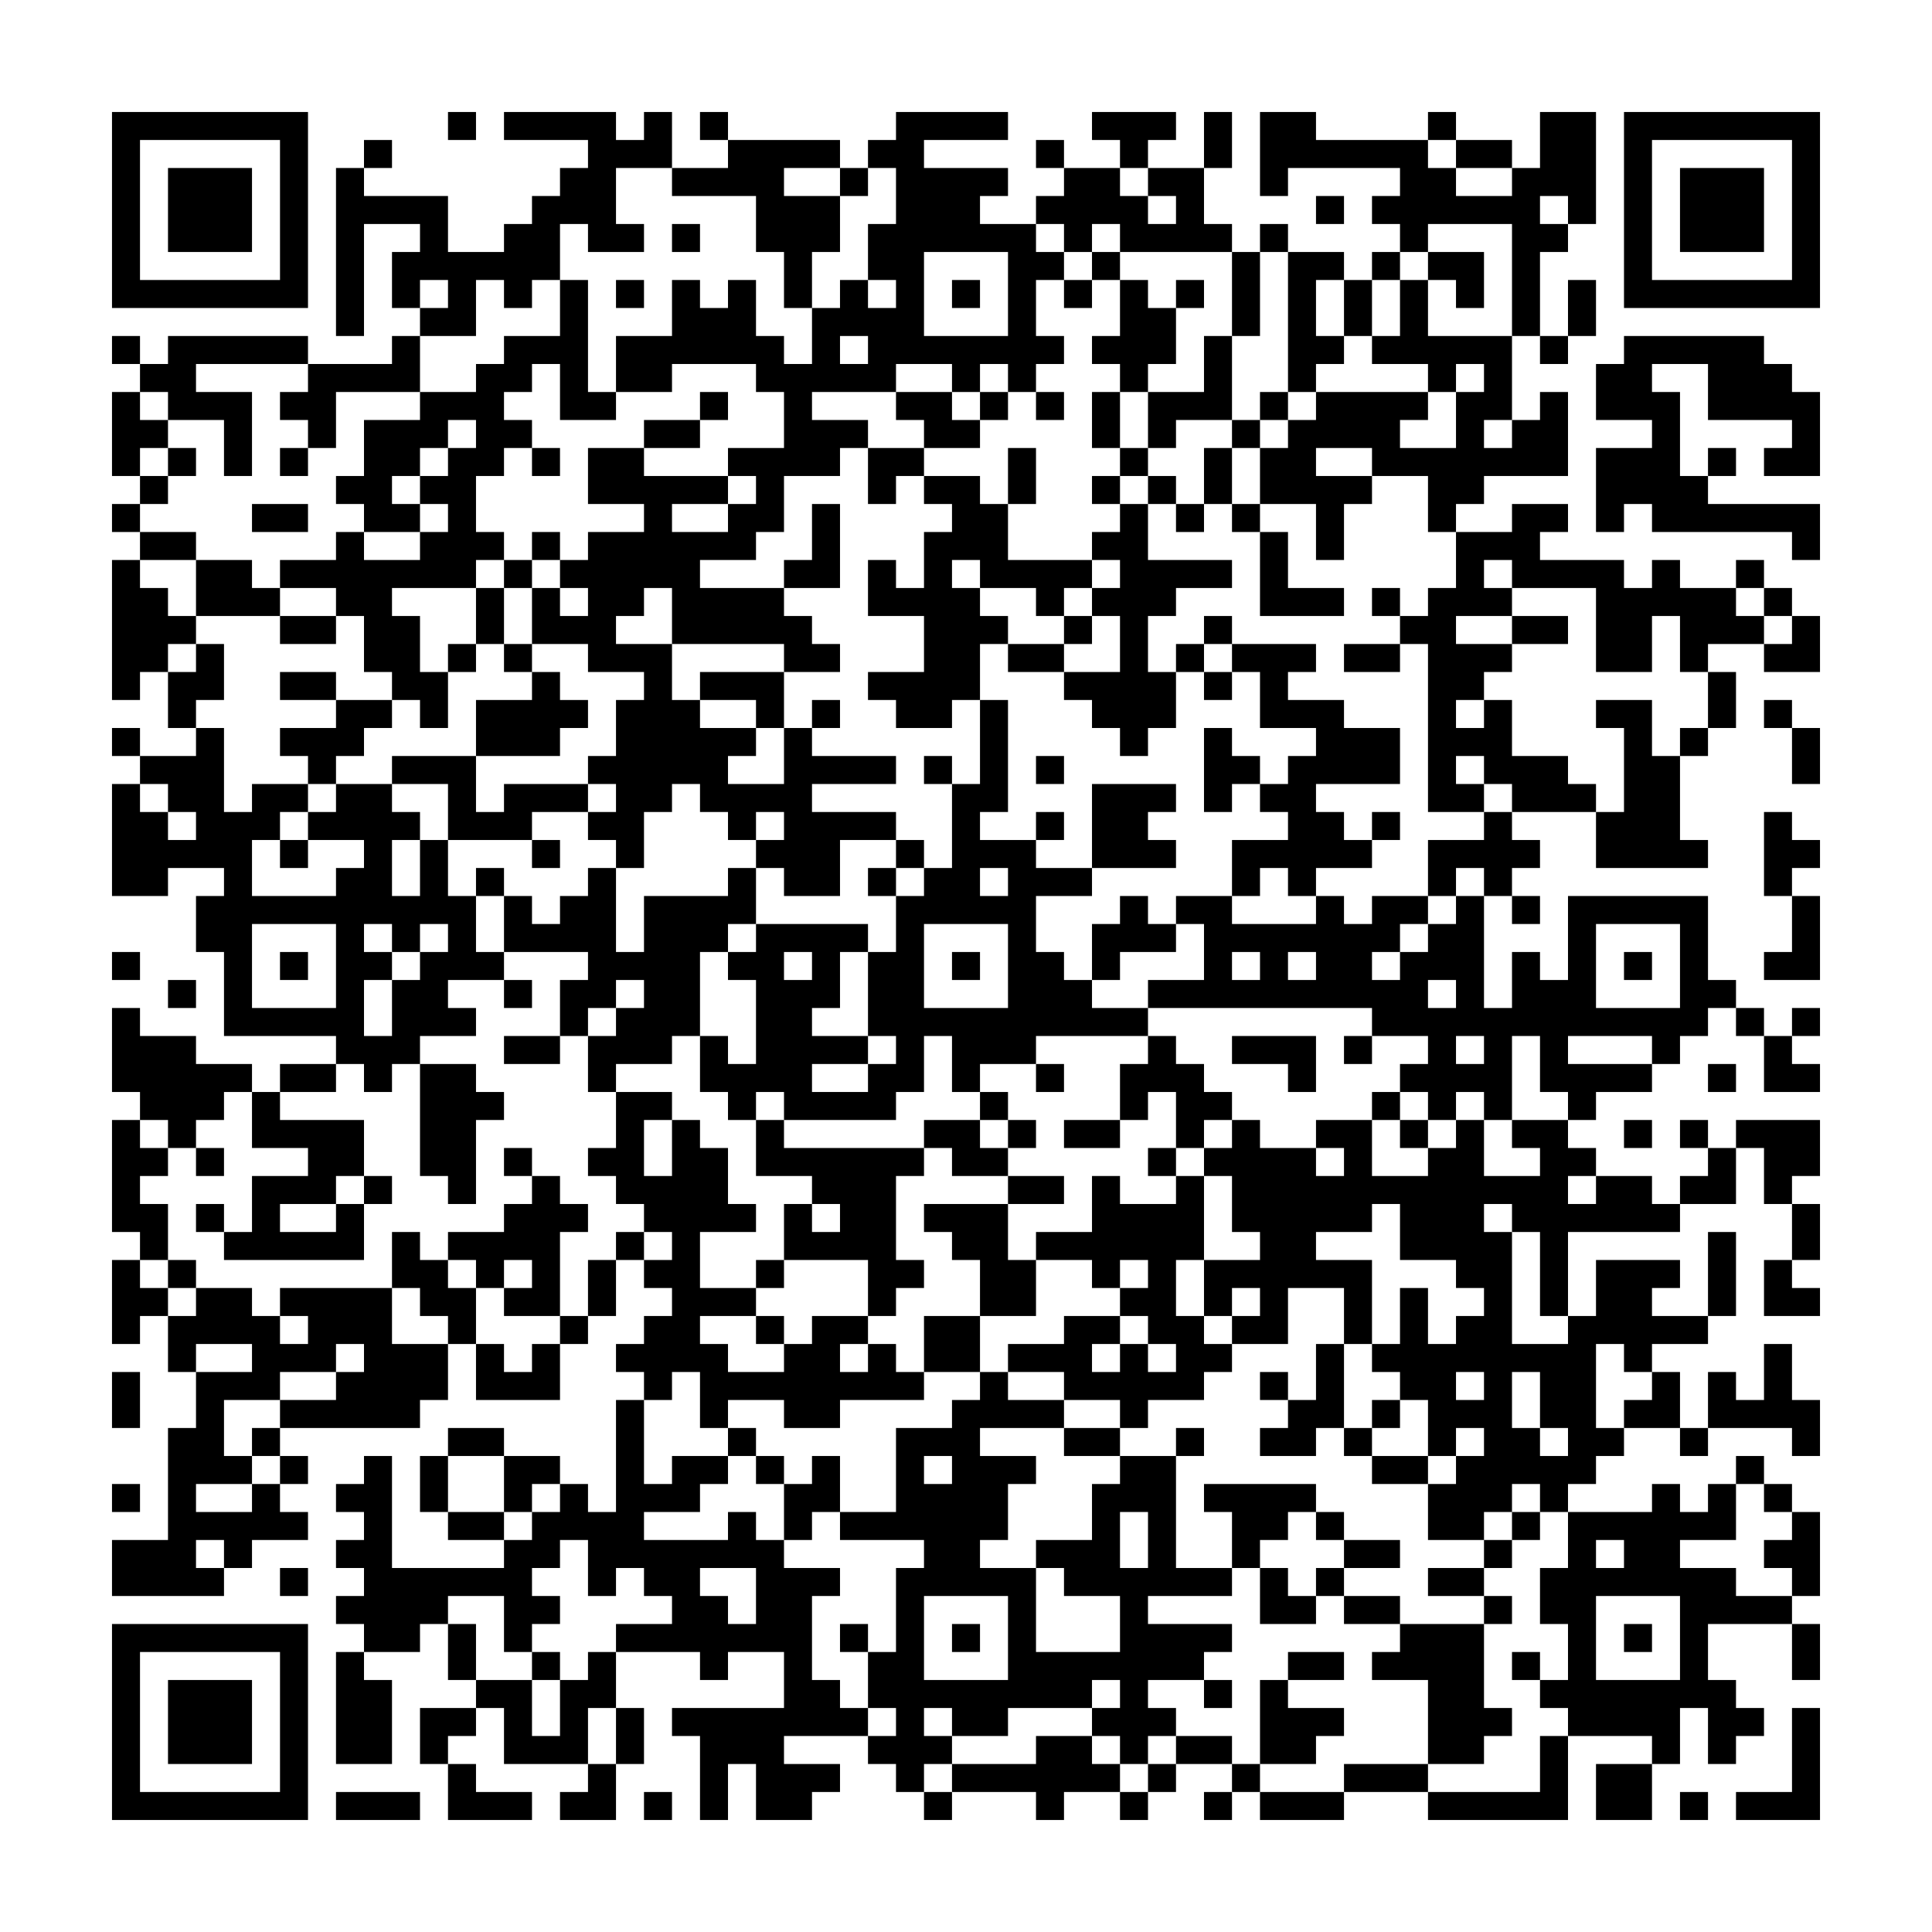
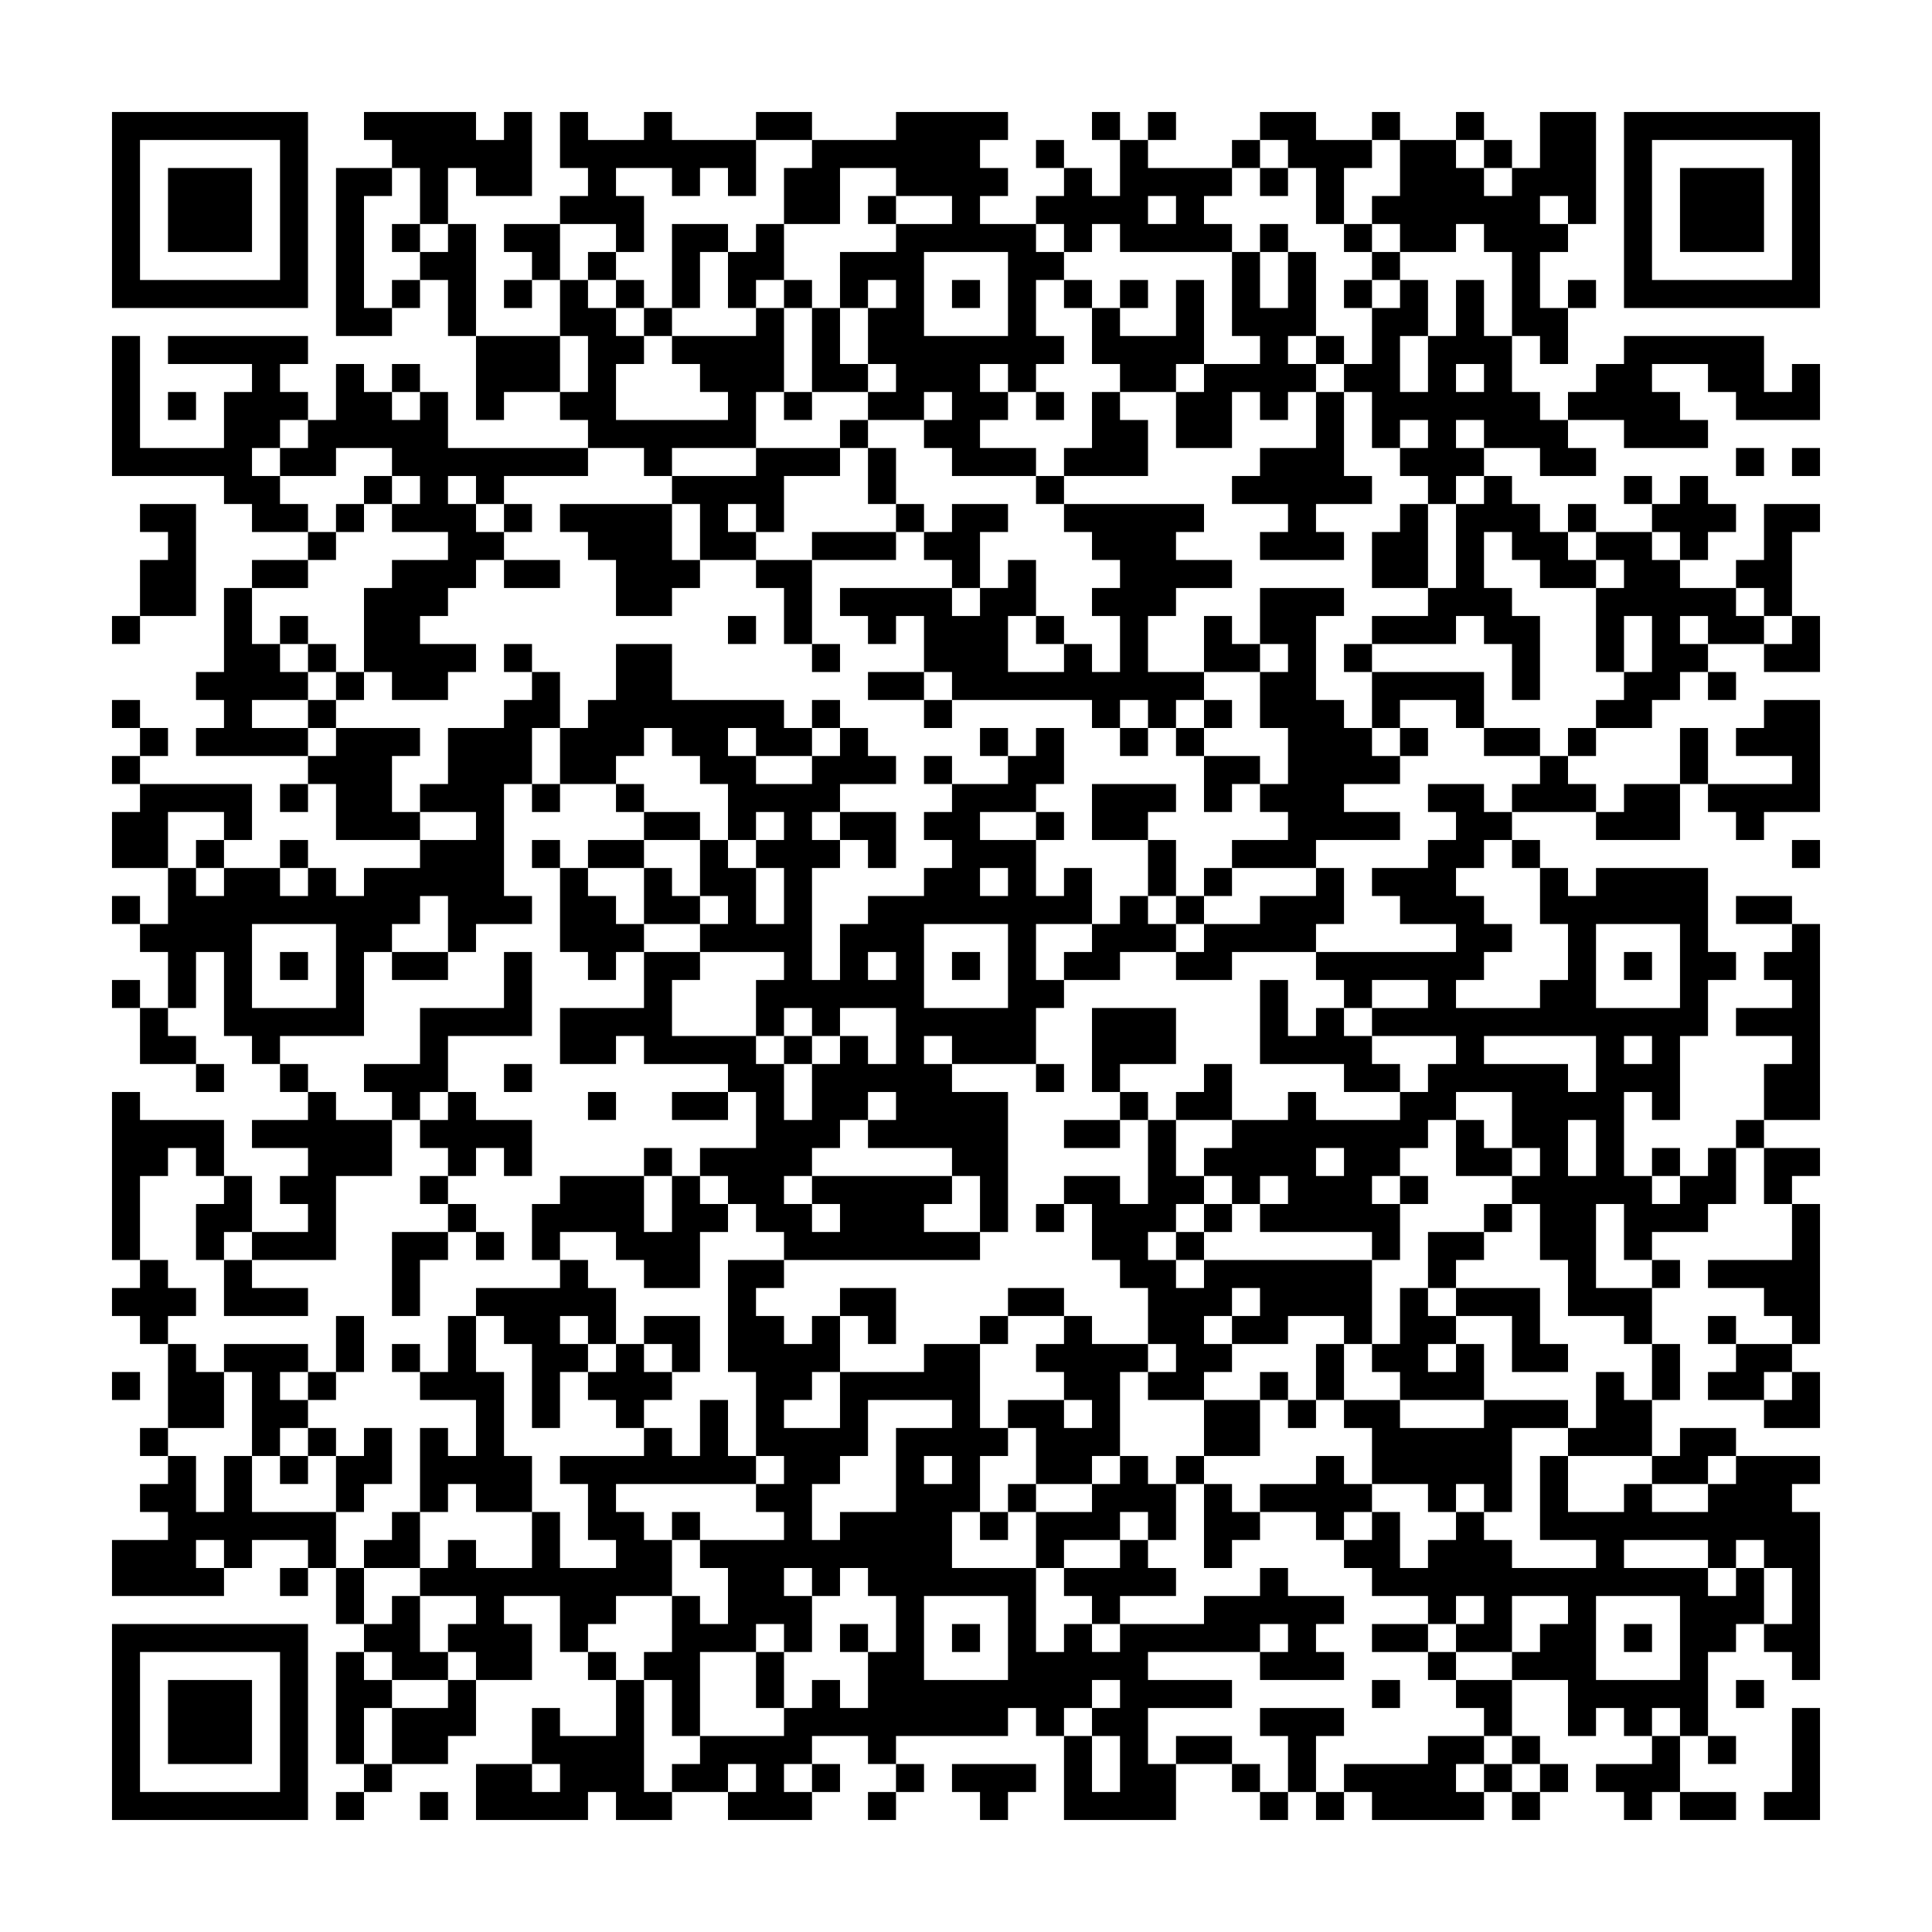
<svg xmlns="http://www.w3.org/2000/svg" viewBox="0 0 69 69">
-   <path d="M4 4h7v7h-7zM16 4h1v1h-1zM18 4h4v1h1v-1h1v2h-2v2h1v1h-2v-1h-1v2h-1v1h-1v-1h-1v2h-2v-1h1v-1h-1v1h-1v-2h1v-1h-2v4h-1v-6h1v1h3v2h2v-1h1v-1h1v-1h1v-1h-3zM25 4h1v1h-1zM32 4h4v1h-3v1h3v1h-1v1h2v1h1v1h-1v2h1v1h-1v1h-1v-1h-1v1h-1v-1h-2v1h-3v1h2v1h-1v1h-2v2h-1v1h-2v1h3v1h1v1h1v1h-2v-1h-4v-2h-1v1h-1v1h2v2h1v1h2v1h-1v1h2v-2h1v1h3v1h-3v1h3v1h-2v2h-2v-1h-1v-1h1v-1h-1v1h-1v-1h-1v-1h-1v1h-1v2h-1v-1h-1v-1h1v-1h-1v-1h1v-2h1v-1h-2v-1h-2v-2h1v1h1v-1h-1v-1h1v-1h2v-1h-2v-2h2v1h3v1h-2v1h2v-1h1v-1h-1v-1h2v-2h-1v-1h-3v1h-2v-2h2v-2h1v1h1v-1h1v2h1v1h1v-2h1v-1h1v1h1v-1h-1v-2h1v-2h-1v-1h1zM39 4h3v1h-1v1h-1v-1h-1zM43 4h1v2h-1zM45 4h2v1h4v1h1v1h2v-1h1v-2h2v4h-1v-1h-1v1h1v1h-1v3h-1v-4h-3v1h-1v-1h-1v-1h1v-1h-4v1h-1zM51 4h1v1h-1zM58 4h7v7h-7zM5 5v5h5v-5zM13 5h1v1h-1zM26 5h4v1h-2v1h2v2h-1v2h-1v-2h-1v-2h-3v-1h2zM37 5h1v1h-1zM52 5h2v1h-2zM59 5v5h5v-5zM6 6h3v3h-3zM30 6h1v1h-1zM38 6h2v1h1v1h1v-1h-1v-1h2v2h1v1h-4v-1h-1v1h-1v-1h-1v-1h1zM60 6h3v3h-3zM47 7h1v1h-1zM24 8h1v1h-1zM45 8h1v1h-1zM33 9v3h3v-3zM39 9h1v1h-1zM44 9h1v3h-1zM46 9h2v1h-1v2h1v1h-1v1h-1zM49 9h1v1h-1zM51 9h2v2h-1v-1h-1zM20 10h1v4h1v1h-2v-2h-1v1h-1v1h1v1h-1v1h-1v2h1v1h-1v1h-3v1h1v2h1v2h-1v-1h-1v-1h-1v-2h-1v-1h-2v-1h2v-1h1v1h2v-1h1v-1h-1v-1h1v-1h1v-1h-1v1h-1v1h-1v1h1v1h-2v-1h-1v-1h1v-2h2v-1h2v-1h1v-1h2zM22 10h1v1h-1zM34 10h1v1h-1zM38 10h1v1h-1zM40 10h1v1h1v2h-1v1h-1v-1h-1v-1h1zM42 10h1v1h-1zM48 10h1v2h-1zM50 10h1v2h3v3h-1v1h1v-1h1v-1h1v3h-3v1h-1v1h-1v-2h-2v-1h-2v1h2v1h-1v2h-1v-2h-2v-2h1v-1h1v-1h4v1h-1v1h2v-2h1v-1h-1v1h-1v-1h-2v-1h1zM56 10h1v2h-1zM4 12h1v1h-1zM6 12h5v1h-4v1h2v3h-1v-2h-2v-1h-1v-1h1zM14 12h1v2h-3v2h-1v-1h-1v-1h1v-1h3zM30 12v1h1v-1zM43 12h1v3h-2v1h-1v-2h2zM55 12h1v1h-1zM58 12h5v1h1v1h1v3h-2v-1h1v-1h-3v-2h-2v1h1v3h1v1h4v2h-1v-1h-5v-1h-1v1h-1v-3h2v-1h-2v-2h1zM4 14h1v1h1v1h-1v1h-1zM25 14h1v1h-1zM32 14h2v1h1v1h-2v-1h-1zM35 14h1v1h-1zM37 14h1v1h-1zM39 14h1v2h-1zM45 14h1v1h-1zM23 15h2v1h-2zM44 15h1v1h-1zM6 16h1v1h-1zM10 16h1v1h-1zM19 16h1v1h-1zM31 16h2v1h-1v1h-1zM36 16h1v2h-1zM40 16h1v1h-1zM43 16h1v2h-1zM61 16h1v1h-1zM5 17h1v1h-1zM33 17h2v1h1v2h3v1h-1v1h-1v-1h-2v-1h-1v1h1v1h1v1h-1v2h-1v1h-2v-1h-1v-1h2v-2h-2v-2h1v1h1v-2h1v-1h-1zM39 17h1v1h-1zM41 17h1v1h-1zM4 18h1v1h-1zM9 18h2v1h-2zM29 18h1v3h-2v-1h1zM40 18h1v2h3v1h-2v1h-1v2h1v2h-1v1h-1v-1h-1v-1h-1v-1h2v-2h-1v-1h1v-1h-1v-1h1zM42 18h1v1h-1zM44 18h1v1h-1zM54 18h2v1h-1v1h3v1h1v-1h1v1h2v1h1v1h-2v1h-1v-2h-1v2h-2v-3h-3v-1h-1v1h1v1h-2v1h2v1h-1v1h-1v1h1v-1h1v2h2v1h1v1h-3v-1h-1v-1h-1v1h1v1h-2v-6h-1v-1h1v-1h1v-2h2zM5 19h2v1h-2zM19 19h1v1h-1zM45 19h1v2h2v1h-3zM4 20h1v1h1v1h1v1h-1v1h-1v1h-1zM7 20h2v1h1v1h-3zM18 20h1v1h-1zM62 20h1v1h-1zM17 21h1v2h-1zM49 21h1v1h-1zM63 21h1v1h-1zM10 22h2v1h-2zM38 22h1v1h-1zM43 22h1v1h-1zM54 22h2v1h-2zM64 22h1v2h-2v-1h1zM7 23h1v2h-1v1h-1v-2h1zM16 23h1v1h-1zM18 23h1v1h-1zM36 23h2v1h-2zM42 23h1v1h-1zM44 23h3v1h-1v1h2v1h2v2h-3v1h1v1h1v1h-2v1h-1v-1h-1v1h-1v-2h2v-1h-1v-1h1v-1h1v-1h-2v-2h-1zM48 23h2v1h-2zM10 24h2v1h-2zM19 24h1v1h1v1h-1v1h-3v-2h2zM25 24h3v2h-1v-1h-2zM43 24h1v1h-1zM61 24h1v2h-1zM12 25h2v1h-1v1h-1v1h-1v-1h-1v-1h2zM29 25h1v1h-1zM35 25h1v4h-1v1h2v1h2v1h-2v2h1v1h1v1h2v1h-4v1h-2v1h-1v-2h-1v2h-1v1h-4v-1h-1v1h-1v-1h-1v-2h1v1h1v-3h-1v-1h1v-1h4v1h-1v2h-1v1h2v1h-2v1h2v-1h1v-1h-1v-3h1v-2h1v-1h1v-3h1zM57 25h2v2h1v3h1v1h-4v-2h1v-3h-1zM63 25h1v1h-1zM4 26h1v1h-1zM7 26h1v3h1v-1h2v1h-1v1h-1v2h3v-1h1v-1h-2v-1h1v-1h2v1h1v1h-1v2h1v-2h1v2h1v2h1v1h-2v1h1v1h-2v1h-1v1h-1v-1h-1v-1h-4v-3h-1v-2h1v-1h-2v1h-2v-4h1v1h1v1h1v-1h-1v-1h-1v-1h2zM43 26h1v1h1v1h-1v1h-1zM60 26h1v1h-1zM64 26h1v2h-1zM14 27h3v2h1v-1h3v1h-2v1h-3v-2h-2zM33 27h1v1h-1zM37 27h1v1h-1zM39 28h3v1h-1v1h1v1h-3zM37 29h1v1h-1zM49 29h1v1h-1zM53 29h1v1h1v1h-1v1h-1v-1h-1v1h-1v-2h2zM63 29h1v1h1v1h-1v1h-1zM10 30h1v1h-1zM19 30h1v1h-1zM32 30h1v1h-1zM17 31h1v1h-1zM21 31h1v3h1v-2h3v-1h1v2h-1v1h-1v3h-1v1h-2v1h-1v-2h1v-1h1v-1h-1v1h-1v1h-1v-2h1v-1h-3v-2h1v1h1v-1h1zM31 31h1v1h-1zM35 31v1h1v-1zM40 32h1v1h1v1h-2v1h-1v-2h1zM42 32h2v1h3v-1h1v1h1v-1h2v1h-1v1h-1v1h1v-1h1v-1h1v-1h1v4h1v-2h1v1h1v-3h5v3h1v1h-1v1h-1v1h-1v-1h-3v1h3v1h-2v1h-1v-1h-1v-2h-1v3h-1v-1h-1v1h-1v-1h-1v-1h1v-1h-2v-1h-8v-1h2v-2h-1zM54 32h1v1h-1zM64 32h1v3h-2v-1h1zM9 33v3h3v-3zM13 33v1h1v1h-1v2h1v-2h1v-1h1v-1h-1v1h-1v-1zM33 33v3h3v-3zM57 33v3h3v-3zM4 34h1v1h-1zM10 34h1v1h-1zM28 34v1h1v-1zM34 34h1v1h-1zM44 34v1h1v-1zM46 34v1h1v-1zM58 34h1v1h-1zM6 35h1v1h-1zM18 35h1v1h-1zM51 35v1h1v-1zM4 36h1v1h2v1h2v1h-1v1h-1v1h-1v-1h-1v-1h-1zM62 36h1v1h-1zM64 36h1v1h-1zM18 37h2v1h-2zM41 37h1v1h1v1h1v1h-1v1h-1v-2h-1v1h-1v-2h1zM44 37h3v2h-1v-1h-2zM48 37h1v1h-1zM52 37v1h1v-1zM63 37h1v1h1v1h-2zM10 38h2v1h-2zM15 38h2v1h1v1h-1v3h-1v-1h-1zM37 38h1v1h-1zM61 38h1v1h-1zM9 39h1v1h3v2h-1v1h-2v1h2v-1h1v2h-5v-1h1v-2h2v-1h-2zM22 39h2v1h-1v2h1v-2h1v1h1v2h1v1h-2v2h2v1h-2v1h1v1h2v-1h1v-1h2v1h-1v1h1v-1h1v1h1v1h-3v1h-2v-1h-2v1h-1v-2h-1v1h-1v-1h-1v-1h1v-1h1v-1h-1v-1h1v-1h-1v-1h-1v-1h-1v-1h1zM35 39h1v1h-1zM49 39h1v1h-1zM4 40h1v1h1v1h-1v1h1v2h-1v-1h-1zM27 40h1v1h5v1h-1v3h1v1h-1v1h-1v-2h-3v-2h1v1h1v-1h-1v-1h-2zM33 40h2v1h1v1h-2v-1h-1zM36 40h1v1h-1zM38 40h2v1h-2zM44 40h1v1h2v1h1v-1h-1v-1h2v2h2v-1h1v-1h1v2h2v-1h-1v-1h2v1h1v1h-1v1h1v-1h2v1h1v1h-4v3h-1v-3h-1v-1h-1v1h1v4h2v-1h1v-2h3v1h-1v1h2v1h-2v1h-1v-1h-1v3h1v1h-1v1h-1v1h-1v-1h-1v1h-1v1h-2v-2h1v-1h1v-1h-1v1h-1v-2h-1v-1h-1v-1h1v-2h1v2h1v-1h1v-1h-1v-1h-2v-2h-1v1h-2v1h2v3h-1v-2h-2v2h-2v-1h1v-1h-1v1h-1v-2h2v-1h-1v-2h-1v-1h1zM50 40h1v1h-1zM58 40h1v1h-1zM60 40h1v1h-1zM62 40h3v2h-1v1h-1v-2h-1zM7 41h1v1h-1zM18 41h1v1h-1zM41 41h1v1h-1zM61 41h1v2h-2v-1h1zM13 42h1v1h-1zM19 42h1v1h1v1h-1v3h-2v-1h1v-1h-1v1h-1v-1h-1v-1h2v-1h1zM36 42h2v1h-2zM39 42h1v1h2v-1h1v3h-1v2h1v1h1v1h-1v1h-2v1h-1v-1h-2v-1h-2v-1h2v-1h2v1h-1v1h1v-1h1v1h1v-1h-1v-1h-1v-1h1v-1h-1v1h-1v-1h-2v-1h2zM7 43h1v1h-1zM33 43h3v2h1v2h-2v-2h-1v-1h-1zM64 43h1v2h-1zM14 44h1v1h1v1h1v2h-1v-1h-1v-1h-1zM22 44h1v1h-1zM61 44h1v3h-1zM4 45h1v1h1v1h-1v1h-1zM6 45h1v1h-1zM21 45h1v2h-1zM27 45h1v1h-1zM63 45h1v1h1v1h-2zM7 46h2v1h1v1h1v-1h-1v-1h4v2h2v2h-1v1h-5v-1h2v-1h1v-1h-1v1h-2v1h-2v2h1v1h-2v1h2v-1h1v1h1v1h-2v1h-1v-1h-1v1h1v1h-4v-2h2v-4h1v-2h2v-1h-2v1h-1v-2h1zM20 47h1v1h-1zM27 47h1v1h-1zM33 47h2v2h-2zM17 48h1v1h1v-1h1v2h-3zM47 48h1v3h-1v1h-2v-1h1v-1h1zM63 48h1v2h1v2h-1v-1h-3v-2h1v1h1zM4 49h1v2h-1zM35 49h1v1h2v1h-3v1h2v1h-1v2h-1v1h2v3h3v-2h-2v-1h-1v-1h2v-2h1v-1h2v4h2v1h-3v1h3v1h-1v1h-2v1h1v1h-1v1h-1v-1h-1v-1h1v-1h-1v1h-3v1h-2v-1h-1v1h1v1h-1v1h-1v-1h-1v-1h1v-1h-1v-2h1v-3h1v-1h-3v-1h2v-3h2v-1h1zM45 49h1v1h-1zM52 49v1h1v-1zM54 49v2h1v1h1v-1h-1v-2zM59 49h1v2h-2v-1h1zM22 50h1v3h1v-1h2v1h-1v1h-2v1h3v-1h1v1h1v1h2v1h-1v3h1v1h1v1h-3v1h2v1h-1v1h-2v-2h-1v2h-1v-3h-1v-1h4v-2h-2v1h-1v-1h-3v-1h2v-1h-1v-1h-1v1h-1v-2h-1v1h-1v1h1v1h-1v1h-1v-2h-2v1h-1v1h-2v-1h-1v-1h1v-1h-1v-1h1v-1h-1v-1h1v-1h1v4h4v-1h1v-1h1v-1h1v1h1zM49 50h1v1h-1zM9 51h1v1h-1zM16 51h2v1h-2zM26 51h1v1h-1zM38 51h2v1h-2zM42 51h1v1h-1zM48 51h1v1h-1zM60 51h1v1h-1zM10 52h1v1h-1zM15 52h1v2h-1zM18 52h2v1h-1v1h-1zM27 52h1v1h-1zM29 52h1v2h-1v1h-1v-2h1zM33 52v1h1v-1zM49 52h2v1h-2zM62 52h1v1h-1zM4 53h1v1h-1zM43 53h4v1h-1v1h-1v1h-1v-2h-1zM59 53h1v1h1v-1h1v2h-2v1h2v1h2v1h-3v2h1v1h1v1h-1v1h-1v-2h-1v2h-1v-1h-3v-1h-1v-1h1v-2h-1v-2h1v-2h3zM63 53h1v1h-1zM16 54h2v1h-2zM40 54v2h1v-2zM47 54h1v1h-1zM54 54h1v1h-1zM64 54h1v3h-1v-1h-1v-1h1zM48 55h2v1h-2zM53 55h1v1h-1zM57 55v1h1v-1zM10 56h1v1h-1zM25 56v1h1v1h1v-2zM45 56h1v1h1v1h-2zM47 56h1v1h-1zM51 56h2v1h-2zM33 57v3h3v-3zM48 57h2v1h-2zM53 57h1v1h-1zM57 57v3h3v-3zM4 58h7v7h-7zM16 58h1v2h-1zM30 58h1v1h-1zM34 58h1v1h-1zM50 58h3v3h1v1h-1v1h-2v-3h-2v-1h1zM58 58h1v1h-1zM64 58h1v2h-1zM5 59v5h5v-5zM12 59h1v1h1v3h-2zM19 59h1v1h-1zM21 59h1v2h-1v2h-3v-2h-1v-1h2v2h1v-2h1zM46 59h2v1h-2zM54 59h1v1h-1zM6 60h3v3h-3zM43 60h1v1h-1zM45 60h1v1h2v1h-1v1h-2zM15 61h2v1h-1v1h-1zM22 61h1v2h-1zM64 61h1v4h-3v-1h2zM37 62h2v1h1v1h-2v1h-1v-1h-3v-1h3zM42 62h2v1h-2zM55 62h1v3h-5v-1h4zM16 63h1v1h2v1h-3zM21 63h1v2h-2v-1h1zM41 63h1v1h-1zM44 63h1v1h-1zM48 63h3v1h-3zM57 63h2v2h-2zM12 64h3v1h-3zM23 64h1v1h-1zM33 64h1v1h-1zM40 64h1v1h-1zM43 64h1v1h-1zM45 64h3v1h-3zM60 64h1v1h-1z" />
+   <path d="M4 4h7v7h-7zM13 4h4v1h1v-1h1v3h-2v-1h-1v2h-1v-2h-1v-1h-1zM20 4h1v1h2v-1h1v1h3v2h-1v-1h-1v1h-1v-1h-2v1h1v2h-1v-1h-2v-1h1v-1h-1zM27 4h2v1h-2zM32 4h4v1h-1v1h1v1h-1v1h2v1h1v1h-1v2h1v1h-1v1h-1v-1h-1v1h1v1h-1v1h2v1h-3v-1h-1v-1h1v-1h-1v1h-2v-1h1v-1h-1v-2h1v-1h-1v1h-1v-2h2v-1h2v-1h-2v-1h-2v2h-2v-2h1v-1h3zM39 4h1v1h-1zM41 4h1v1h-1zM45 4h2v1h2v1h-1v2h-1v-2h-1v-1h-1zM49 4h1v1h-1zM52 4h1v1h-1zM55 4h2v4h-1v-1h-1v1h1v1h-1v2h1v2h-1v-1h-1v-3h-1v-1h-1v1h-2v-1h-1v-1h1v-2h2v1h1v1h1v-1h1zM58 4h7v7h-7zM5 5v5h5v-5zM37 5h1v1h-1zM40 5h1v1h3v1h-1v1h1v1h-4v-1h-1v1h-1v-1h-1v-1h1v-1h1v1h1zM44 5h1v1h-1zM53 5h1v1h-1zM59 5v5h5v-5zM6 6h3v3h-3zM12 6h2v1h-1v4h1v1h-2zM45 6h1v1h-1zM60 6h3v3h-3zM31 7h1v1h-1zM41 7v1h1v-1zM14 8h1v1h-1zM16 8h1v4h-1v-2h-1v-1h1zM18 8h2v2h-1v-1h-1zM24 8h2v1h-1v2h-1zM27 8h1v2h-1v1h-1v-2h1zM45 8h1v1h-1zM48 8h1v1h-1zM21 9h1v1h-1zM33 9v3h3v-3zM44 9h1v2h1v-2h1v3h-1v1h1v1h-1v1h-1v-1h-1v2h-2v-2h1v-1h2v-1h-1zM49 9h1v1h-1zM14 10h1v1h-1zM18 10h1v1h-1zM20 10h1v1h1v1h1v1h-1v2h4v-1h-1v-1h-1v-1h3v-1h1v3h-1v2h-3v1h-1v-1h-2v-1h-1v-1h1v-2h-1zM22 10h1v1h-1zM28 10h1v1h-1zM34 10h1v1h-1zM38 10h1v1h-1zM40 10h1v1h-1zM42 10h1v3h-1v1h-2v-1h-1v-2h1v1h2zM48 10h1v1h-1zM50 10h1v2h-1v2h1v-2h1v-2h1v2h1v2h1v1h1v1h1v1h-2v-1h-2v-1h-1v1h1v1h-1v1h-1v-1h-1v-1h1v-1h-1v1h-1v-2h-1v-1h1v-2h1zM56 10h1v1h-1zM23 11h1v1h-1zM29 11h1v2h1v1h-2zM4 12h1v4h3v-2h1v-1h-3v-1h5v1h-1v1h1v1h-1v1h-1v1h1v1h1v1h-2v-1h-1v-1h-4zM17 12h3v2h-2v1h-1zM47 12h1v1h-1zM58 12h5v2h1v-1h1v2h-3v-1h-1v-1h-2v1h1v1h1v1h-3v-1h-2v-1h1v-1h1zM12 13h1v1h1v1h1v-1h1v2h5v1h-3v1h-1v-1h-1v1h1v1h1v1h-1v1h-1v1h-1v1h2v1h-1v1h-2v-1h-1v-3h1v-1h2v-1h-2v-1h1v-1h-1v-1h-2v1h-2v-1h1v-1h1zM14 13h1v1h-1zM52 13v1h1v-1zM6 14h1v1h-1zM28 14h1v1h-1zM37 14h1v1h-1zM39 14h1v1h1v2h-3v-1h1zM47 14h1v3h1v1h-2v1h1v1h-3v-1h1v-1h-2v-1h1v-1h2zM30 15h1v1h-1zM27 16h3v1h-2v2h-1v-1h-1v1h1v1h-2v-2h-1v-1h3zM31 16h1v2h-1zM62 16h1v1h-1zM64 16h1v1h-1zM13 17h1v1h-1zM37 17h1v1h-1zM53 17h1v1h1v1h1v1h1v1h-2v-1h-1v-1h-1v2h1v1h1v3h-1v-2h-1v-1h-1v1h-3v-1h2v-1h1v-3h1zM58 17h1v1h-1zM60 17h1v1h1v1h-1v1h-1v-1h-1v-1h1zM5 18h2v4h-2v-2h1v-1h-1zM12 18h1v1h-1zM18 18h1v1h-1zM20 18h4v2h1v1h-1v1h-2v-2h-1v-1h-1zM32 18h1v1h-1zM34 18h2v1h-1v2h-1v-1h-1v-1h1zM38 18h5v1h-1v1h2v1h-2v1h-1v2h2v1h-1v1h-1v-1h-1v1h-1v-1h-5v-1h-1v-2h-1v1h-1v-1h-1v-1h4v1h1v-1h1v-1h1v2h-1v2h2v-1h1v1h1v-2h-1v-1h1v-1h-1v-1h-1zM50 18h1v3h-2v-2h1zM56 18h1v1h-1zM63 18h2v1h-1v3h-1v-1h-1v-1h1zM11 19h1v1h-1zM29 19h3v1h-3zM57 19h2v1h1v1h2v1h1v1h-2v-1h-1v1h1v1h-1v1h-1v1h-2v-1h1v-1h1v-2h-1v2h-1v-3h1v-1h-1zM9 20h2v1h-2zM18 20h2v1h-2zM27 20h2v3h-1v-2h-1zM8 21h1v2h1v1h1v1h-2v1h2v1h-4v-1h1v-1h-1v-1h1zM45 21h3v1h-1v3h1v1h1v1h1v1h-2v1h2v1h-3v1h-3v-1h2v-1h-1v-1h1v-2h-1v-2h1v-1h-1zM4 22h1v1h-1zM10 22h1v1h-1zM26 22h1v1h-1zM37 22h1v1h-1zM43 22h1v1h1v1h-2zM64 22h1v2h-2v-1h1zM11 23h1v1h-1zM18 23h1v1h-1zM22 23h2v2h4v1h1v1h-2v-1h-1v1h1v1h2v-1h1v-1h1v1h1v1h-2v1h-1v1h1v1h-1v4h1v-2h1v-1h2v-1h1v-1h-1v-1h1v-1h2v-1h1v-1h1v2h-1v1h-2v1h2v2h1v-1h1v2h-2v2h1v1h-1v2h-3v-1h-1v1h1v1h2v5h-1v-2h-1v-1h-3v-1h1v-1h-1v1h-1v1h-1v1h-1v1h1v1h1v-1h-1v-1h5v1h-1v1h2v1h-7v-1h-1v-1h-1v-1h-1v-1h2v-2h-1v-1h-3v-1h-1v1h-2v-2h3v-2h2v1h-1v2h3v1h1v2h1v-2h1v-1h1v1h1v-2h-2v1h-1v-1h-1v1h-1v-2h1v-1h-3v-1h1v-1h-1v-2h1v1h1v2h1v-2h-1v-1h1v-1h-1v1h-1v-2h-1v-1h-1v-1h-1v1h-1v1h-2v-2h1v-1h1zM29 23h1v1h-1zM48 23h1v1h-1zM12 24h1v1h-1zM19 24h1v2h-1v2h-1v4h1v1h-2v1h-1v-2h-1v1h-1v1h-1v3h-3v1h-1v-1h-1v-3h-1v2h-1v-2h-1v-1h1v-2h1v1h1v-1h2v1h1v-1h1v1h1v-1h2v-1h2v-1h-2v-1h1v-2h2v-1h1zM31 24h2v1h-2zM49 24h4v2h-1v-1h-2v1h-1zM61 24h1v1h-1zM4 25h1v1h-1zM11 25h1v1h-1zM29 25h1v1h-1zM33 25h1v1h-1zM43 25h1v1h-1zM63 25h2v4h-2v1h-1v-1h-1v-1h3v-1h-2v-1h1zM5 26h1v1h-1zM12 26h3v1h-1v2h1v1h-3v-2h-1v-1h1zM35 26h1v1h-1zM40 26h1v1h-1zM42 26h1v1h-1zM50 26h1v1h-1zM53 26h2v1h-2zM56 26h1v1h-1zM60 26h1v2h-1zM4 27h1v1h-1zM33 27h1v1h-1zM43 27h2v1h-1v1h-1zM55 27h1v1h1v1h-3v-1h1zM5 28h4v2h-1v-1h-2v2h-2v-2h1zM10 28h1v1h-1zM19 28h1v1h-1zM22 28h1v1h-1zM39 28h3v1h-1v1h-2zM51 28h2v1h1v1h-1v1h-1v1h1v1h1v1h-1v1h-1v1h3v-1h1v-2h-1v-2h1v1h1v-1h4v3h1v1h-1v2h-1v3h-1v-1h-1v3h1v1h1v-1h1v-1h1v2h-1v1h-2v1h-1v-2h-1v3h2v2h-1v-1h-2v-2h-1v-2h-1v-1h1v-1h-1v-2h-2v1h-1v1h-1v1h-1v1h1v2h-1v-1h-4v-1h1v-1h-1v1h-1v-1h-1v-1h1v-1h2v-1h1v1h3v-1h1v-1h1v-1h-3v-1h2v-1h-2v1h-1v-1h-1v-1h5v-1h-2v-1h-1v-1h2v-1h1v-1h-1zM58 28h2v2h-3v-1h1zM23 29h2v1h-2zM30 29h2v2h-1v-1h-1zM37 29h1v1h-1zM7 30h1v1h-1zM10 30h1v1h-1zM19 30h1v1h-1zM21 30h2v1h-2zM41 30h1v2h-1zM54 30h1v1h-1zM64 30h1v1h-1zM20 31h1v1h1v1h1v1h-1v1h-1v-1h-1zM23 31h1v1h1v1h-2zM35 31v1h1v-1zM43 31h1v1h-1zM47 31h1v2h-1v1h-3v1h-2v-1h1v-1h2v-1h2zM4 32h1v1h-1zM40 32h1v1h1v1h-2v1h-2v-1h1v-1h1zM42 32h1v1h-1zM62 32h2v1h-2zM9 33v3h3v-3zM33 33v3h3v-3zM57 33v3h3v-3zM64 33h1v7h-2v-2h1v-1h-2v-1h2v-1h-1v-1h1zM10 34h1v1h-1zM14 34h2v1h-2zM18 34h1v3h-3v2h-1v1h-1v-1h-1v-1h2v-2h3zM31 34v1h1v-1zM34 34h1v1h-1zM58 34h1v1h-1zM4 35h1v1h-1zM45 35h1v2h1v-1h1v1h1v1h1v1h-2v-1h-3zM5 36h1v1h1v1h-2zM39 36h3v2h-2v1h-1zM28 37h1v1h-1zM53 37v1h3v1h1v-2zM58 37v1h1v-1zM7 38h1v1h-1zM10 38h1v1h-1zM18 38h1v1h-1zM37 38h1v1h-1zM43 38h1v2h-2v-1h1zM4 39h1v1h3v2h-1v-1h-1v1h-1v3h-1zM11 39h1v1h2v2h-2v3h-3v-1h2v-1h-1v-1h1v-1h-2v-1h2zM16 39h1v1h2v2h-1v-1h-1v1h-1v-1h-1v-1h1zM21 39h1v1h-1zM24 39h2v1h-2zM40 39h1v1h-1zM38 40h2v1h-2zM41 40h1v2h1v1h-1v1h-1v1h1v1h1v-1h6v3h-1v-1h-2v1h-2v-1h1v-1h-1v1h-1v1h1v1h-1v1h-2v-1h1v-1h-1v-2h-1v-1h-1v-2h-1v-1h2v1h1zM52 40h1v1h1v1h-2zM56 40v2h1v-2zM62 40h1v1h-1zM23 41h1v1h-1zM47 41v1h1v-1zM59 41h1v1h-1zM63 41h2v1h-1v1h-1zM8 42h1v2h-1v1h-1v-2h1zM15 42h1v1h-1zM20 42h3v2h1v-2h1v1h1v1h-1v2h-2v-1h-1v-1h-2v1h-1v-2h1zM50 42h1v1h-1zM16 43h1v1h-1zM37 43h1v1h-1zM43 43h1v1h-1zM53 43h1v1h-1zM64 43h1v5h-1v-1h-1v-1h-2v-1h3zM14 44h2v1h-1v2h-1zM17 44h1v1h-1zM42 44h1v1h-1zM51 44h2v1h-1v1h-1zM5 45h1v1h1v1h-1v1h-1v-1h-1v-1h1zM8 45h1v1h2v1h-3zM20 45h1v1h1v2h-1v-1h-1v1h1v1h-1v2h-1v-3h-1v-1h-1v-1h3zM26 45h2v1h-1v1h1v1h1v-1h1v2h-1v1h-1v1h2v-2h3v-1h2v3h1v1h-1v2h-1v2h3v3h1v-1h1v1h1v-1h3v-1h2v-1h1v1h2v1h-1v1h1v1h-3v-1h1v-1h-1v1h-4v1h3v1h-3v2h1v2h-4v-3h1v2h1v-2h-1v-1h1v-1h-1v1h-1v1h-1v-1h-1v1h-4v1h-1v-1h-2v1h-1v1h1v1h-3v-1h1v-1h-1v1h-2v-1h1v-1h3v-1h1v-1h1v1h1v-2h1v-2h-1v-1h-1v1h-1v-1h-1v1h1v2h-1v-1h-1v1h-2v3h-1v-2h-1v-1h1v-2h1v1h1v-2h-1v-1h3v-1h-1v-1h1v-1h-1v-3h-1zM59 45h1v1h-1zM30 46h2v2h-1v-1h-1zM36 46h2v1h-2zM50 46h1v1h1v1h-1v1h1v-1h1v2h-3v-1h-1v-1h1zM52 46h3v2h1v1h-2v-2h-2zM12 47h1v2h-1zM16 47h1v2h1v3h1v2h-2v-1h-1v1h-1v-3h1v1h1v-2h-2v-1h1zM23 47h2v2h-1v-1h-1zM35 47h1v1h-1zM38 47h1v1h2v1h-1v3h-1v1h-2v-2h-1v-1h2v1h1v-1h-1v-1h-1v-1h1zM61 47h1v1h-1zM6 48h1v1h1v2h-2zM8 48h3v1h-1v1h1v1h-1v1h-1v-3h-1zM14 48h1v1h-1zM22 48h1v1h1v1h-1v1h-1v-1h-1v-1h1zM47 48h1v2h-1zM59 48h1v2h-1zM62 48h2v1h-1v1h-2v-1h1zM4 49h1v1h-1zM11 49h1v1h-1zM45 49h1v1h-1zM57 49h1v1h1v2h-3v-1h1zM64 49h1v2h-2v-1h1zM25 50h1v2h1v1h-5v1h1v1h1v2h-2v1h-1v1h-1v-2h-2v1h1v2h-2v-1h-1v-1h1v-1h-2v-1h1v-1h1v1h2v-2h1v2h2v-1h-1v-2h-1v-1h3v-1h1v1h1zM31 50v2h-1v1h-1v2h1v-1h2v-3h2v-1zM43 50h2v2h-2zM46 50h1v1h-1zM48 50h2v1h3v-1h3v1h-2v3h-1v-1h-1v1h-1v-1h-2v-2h-1zM5 51h1v1h-1zM11 51h1v1h-1zM13 51h1v2h-1v1h-1v-2h1zM60 51h2v1h-1v1h-2v-1h1zM6 52h1v2h1v-2h1v2h3v2h-1v-1h-2v1h-1v-1h-1v1h1v1h-4v-2h2v-1h-1v-1h1zM10 52h1v1h-1zM33 52v1h1v-1zM40 52h1v1h1v2h-1v-1h-1v1h-2v1h-1v-2h2v-1h1zM42 52h1v1h-1zM47 52h1v1h1v1h-1v1h-1v-1h-2v-1h2zM55 52h1v2h2v-1h1v1h2v-1h1v-1h3v1h-1v1h1v6h-1v-1h-1v-1h1v-2h-1v-1h-1v1h-1v-1h-3v1h3v1h1v-1h1v2h-1v1h-1v3h-1v-1h-1v1h-1v-1h-1v1h-1v-2h-2v-1h1v-1h1v-1h-2v2h-2v-1h1v-1h-1v1h-1v-1h-2v-1h-1v-1h1v-1h1v2h1v-1h1v-1h1v1h1v1h3v-1h-2zM36 53h1v1h-1zM43 53h1v1h1v1h-1v1h-1zM14 54h1v2h-2v-1h1zM24 54h1v1h-1zM35 54h1v1h-1zM40 55h1v1h1v1h-2v1h-1v-1h-1v-1h2zM10 56h1v1h-1zM12 56h1v2h-1zM14 57h1v2h1v1h-2v-1h-1v-1h1zM33 57v3h3v-3zM57 57v3h3v-3zM4 58h7v7h-7zM30 58h1v1h-1zM34 58h1v1h-1zM49 58h2v1h-2zM58 58h1v1h-1zM5 59v5h5v-5zM12 59h1v1h1v1h-1v2h-1zM21 59h1v1h-1zM27 59h1v2h-1zM51 59h1v1h-1zM6 60h3v3h-3zM16 60h1v2h-1v1h-2v-2h2zM22 60h1v4h1v1h-2v-1h-1v1h-4v-2h2v1h1v-1h-1v-2h1v1h2zM49 60h1v1h-1zM52 60h2v2h-1v-1h-1zM62 60h1v1h-1zM45 61h3v1h-1v2h-1v-2h-1zM64 61h1v4h-2v-1h1zM42 62h2v1h-2zM51 62h2v1h-1v1h1v1h-4v-1h-1v-1h3zM54 62h1v1h-1zM59 62h1v2h-1v1h-1v-1h-1v-1h2zM61 62h1v1h-1zM13 63h1v1h-1zM29 63h1v1h-1zM32 63h1v1h-1zM34 63h3v1h-1v1h-1v-1h-1zM44 63h1v1h-1zM53 63h1v1h-1zM55 63h1v1h-1zM12 64h1v1h-1zM15 64h1v1h-1zM31 64h1v1h-1zM45 64h1v1h-1zM47 64h1v1h-1zM54 64h1v1h-1zM60 64h2v1h-2z" />
</svg>
